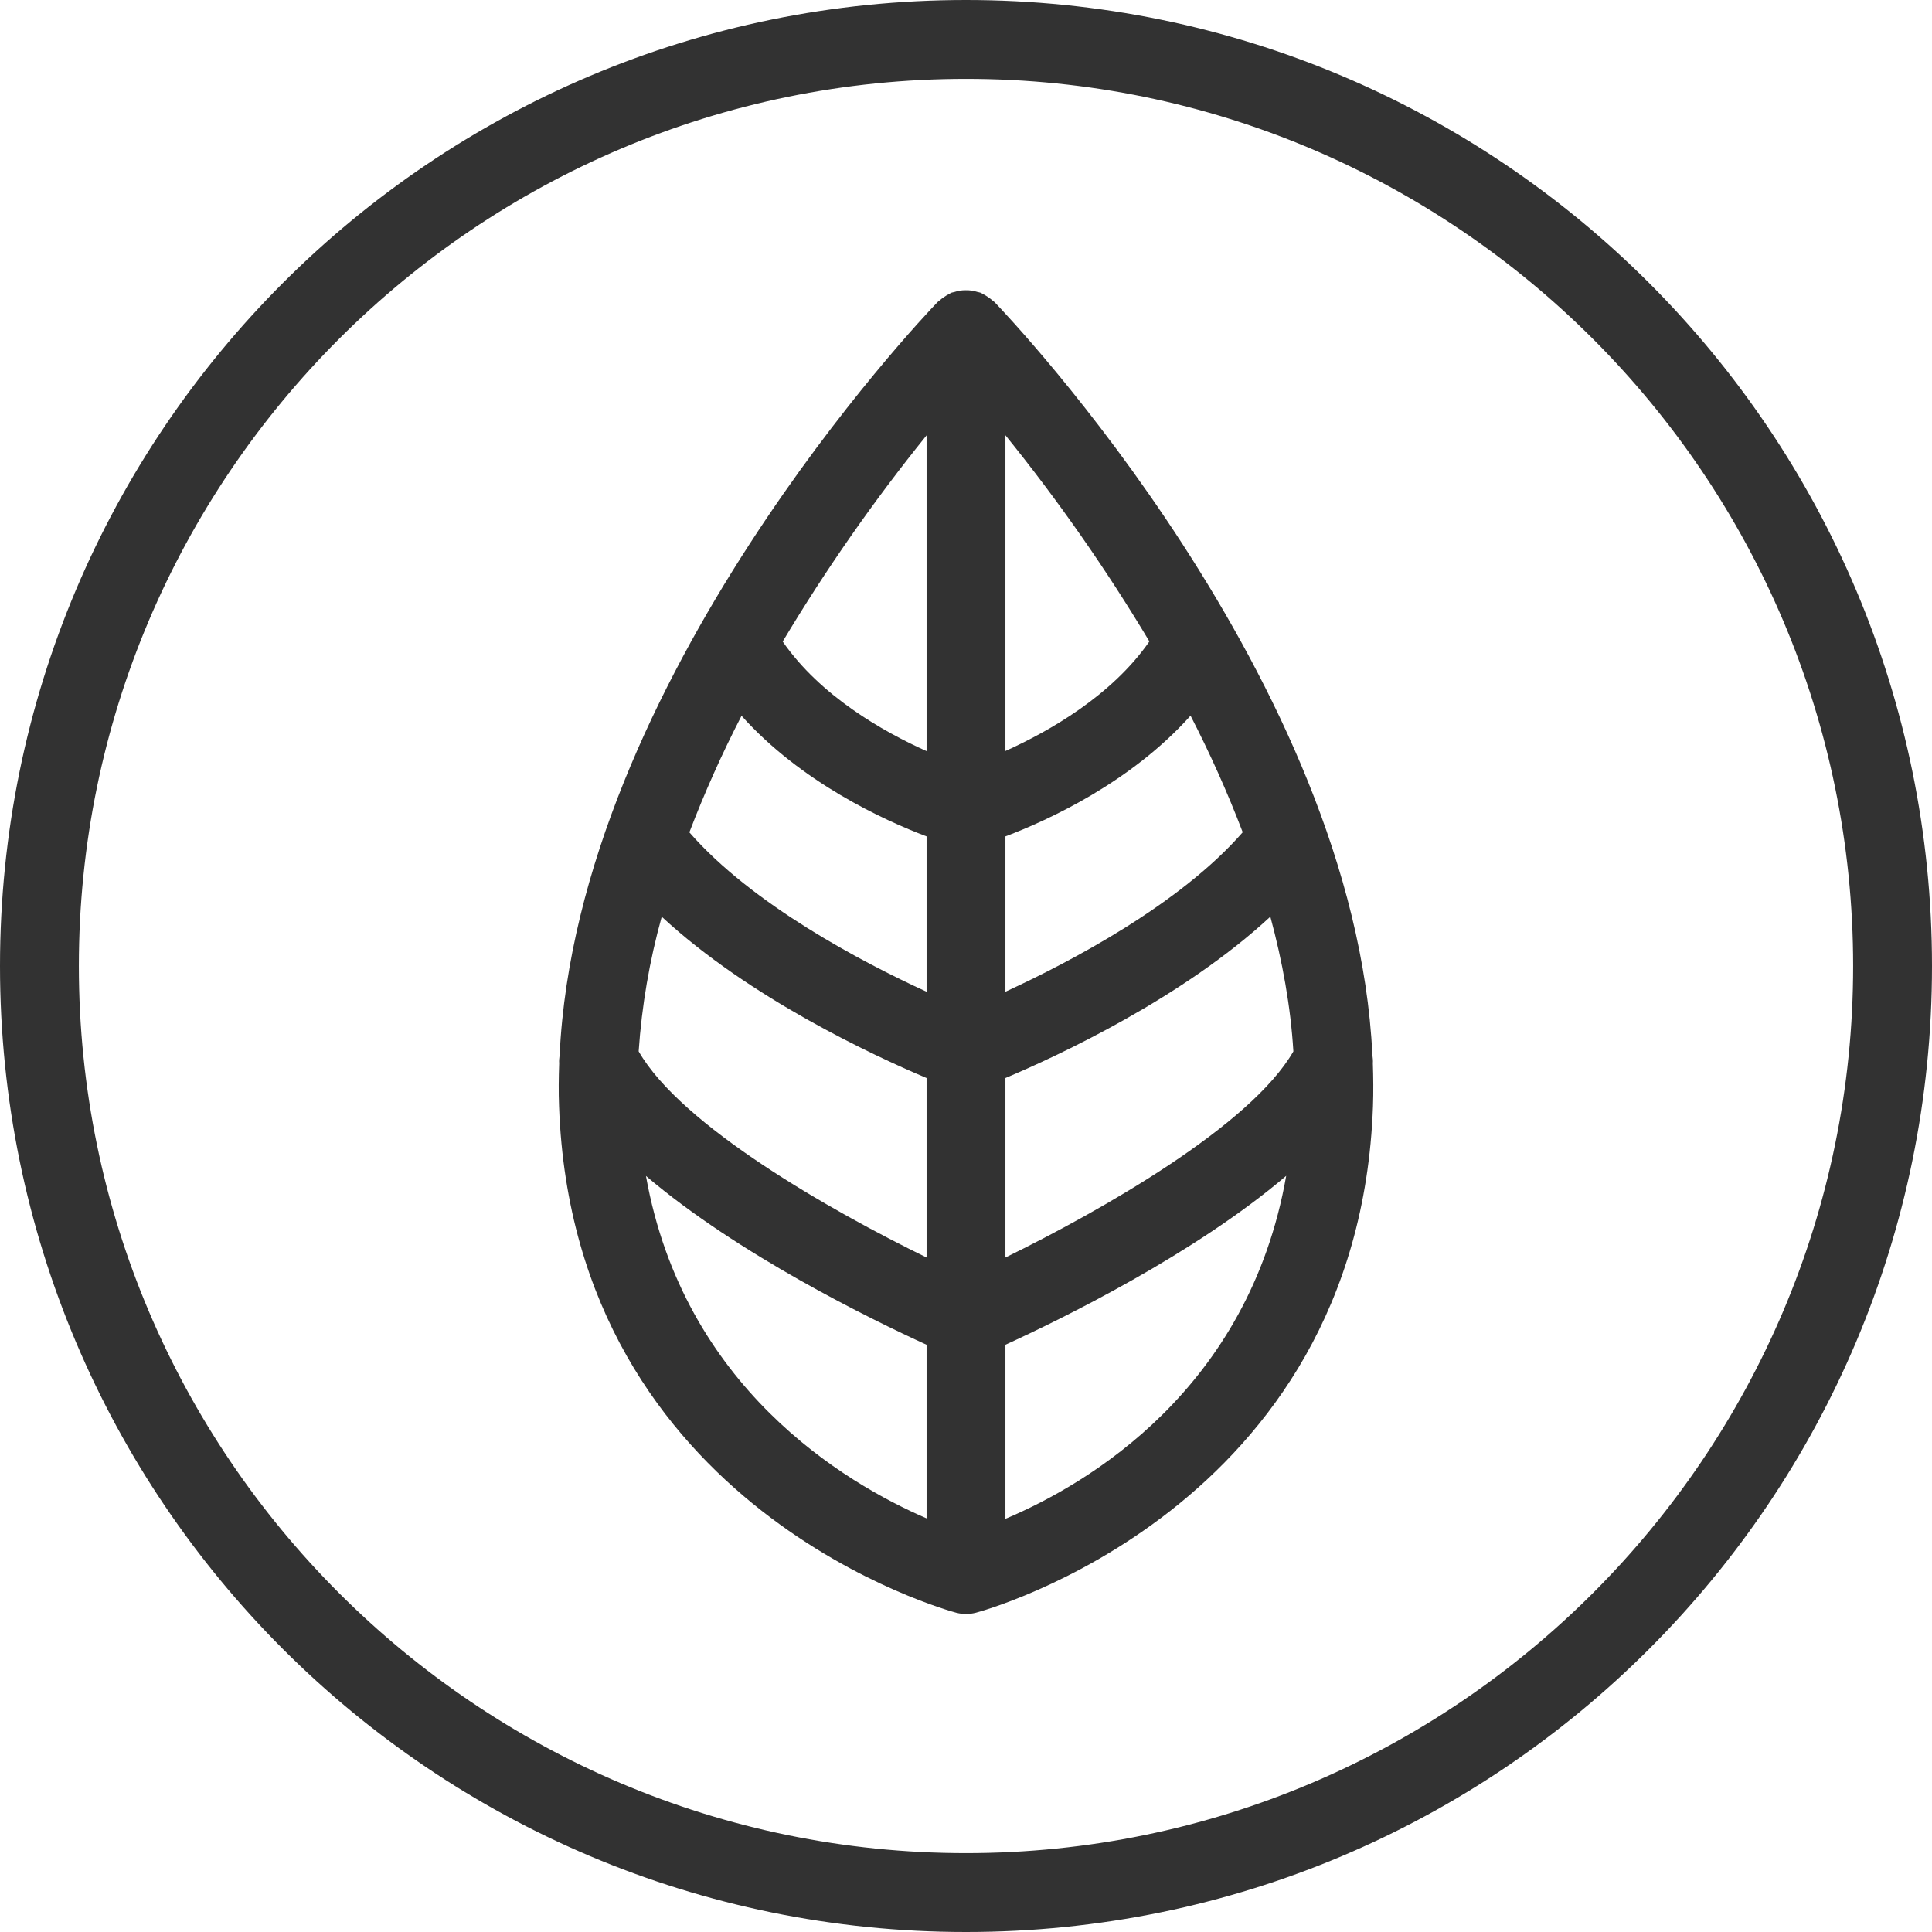
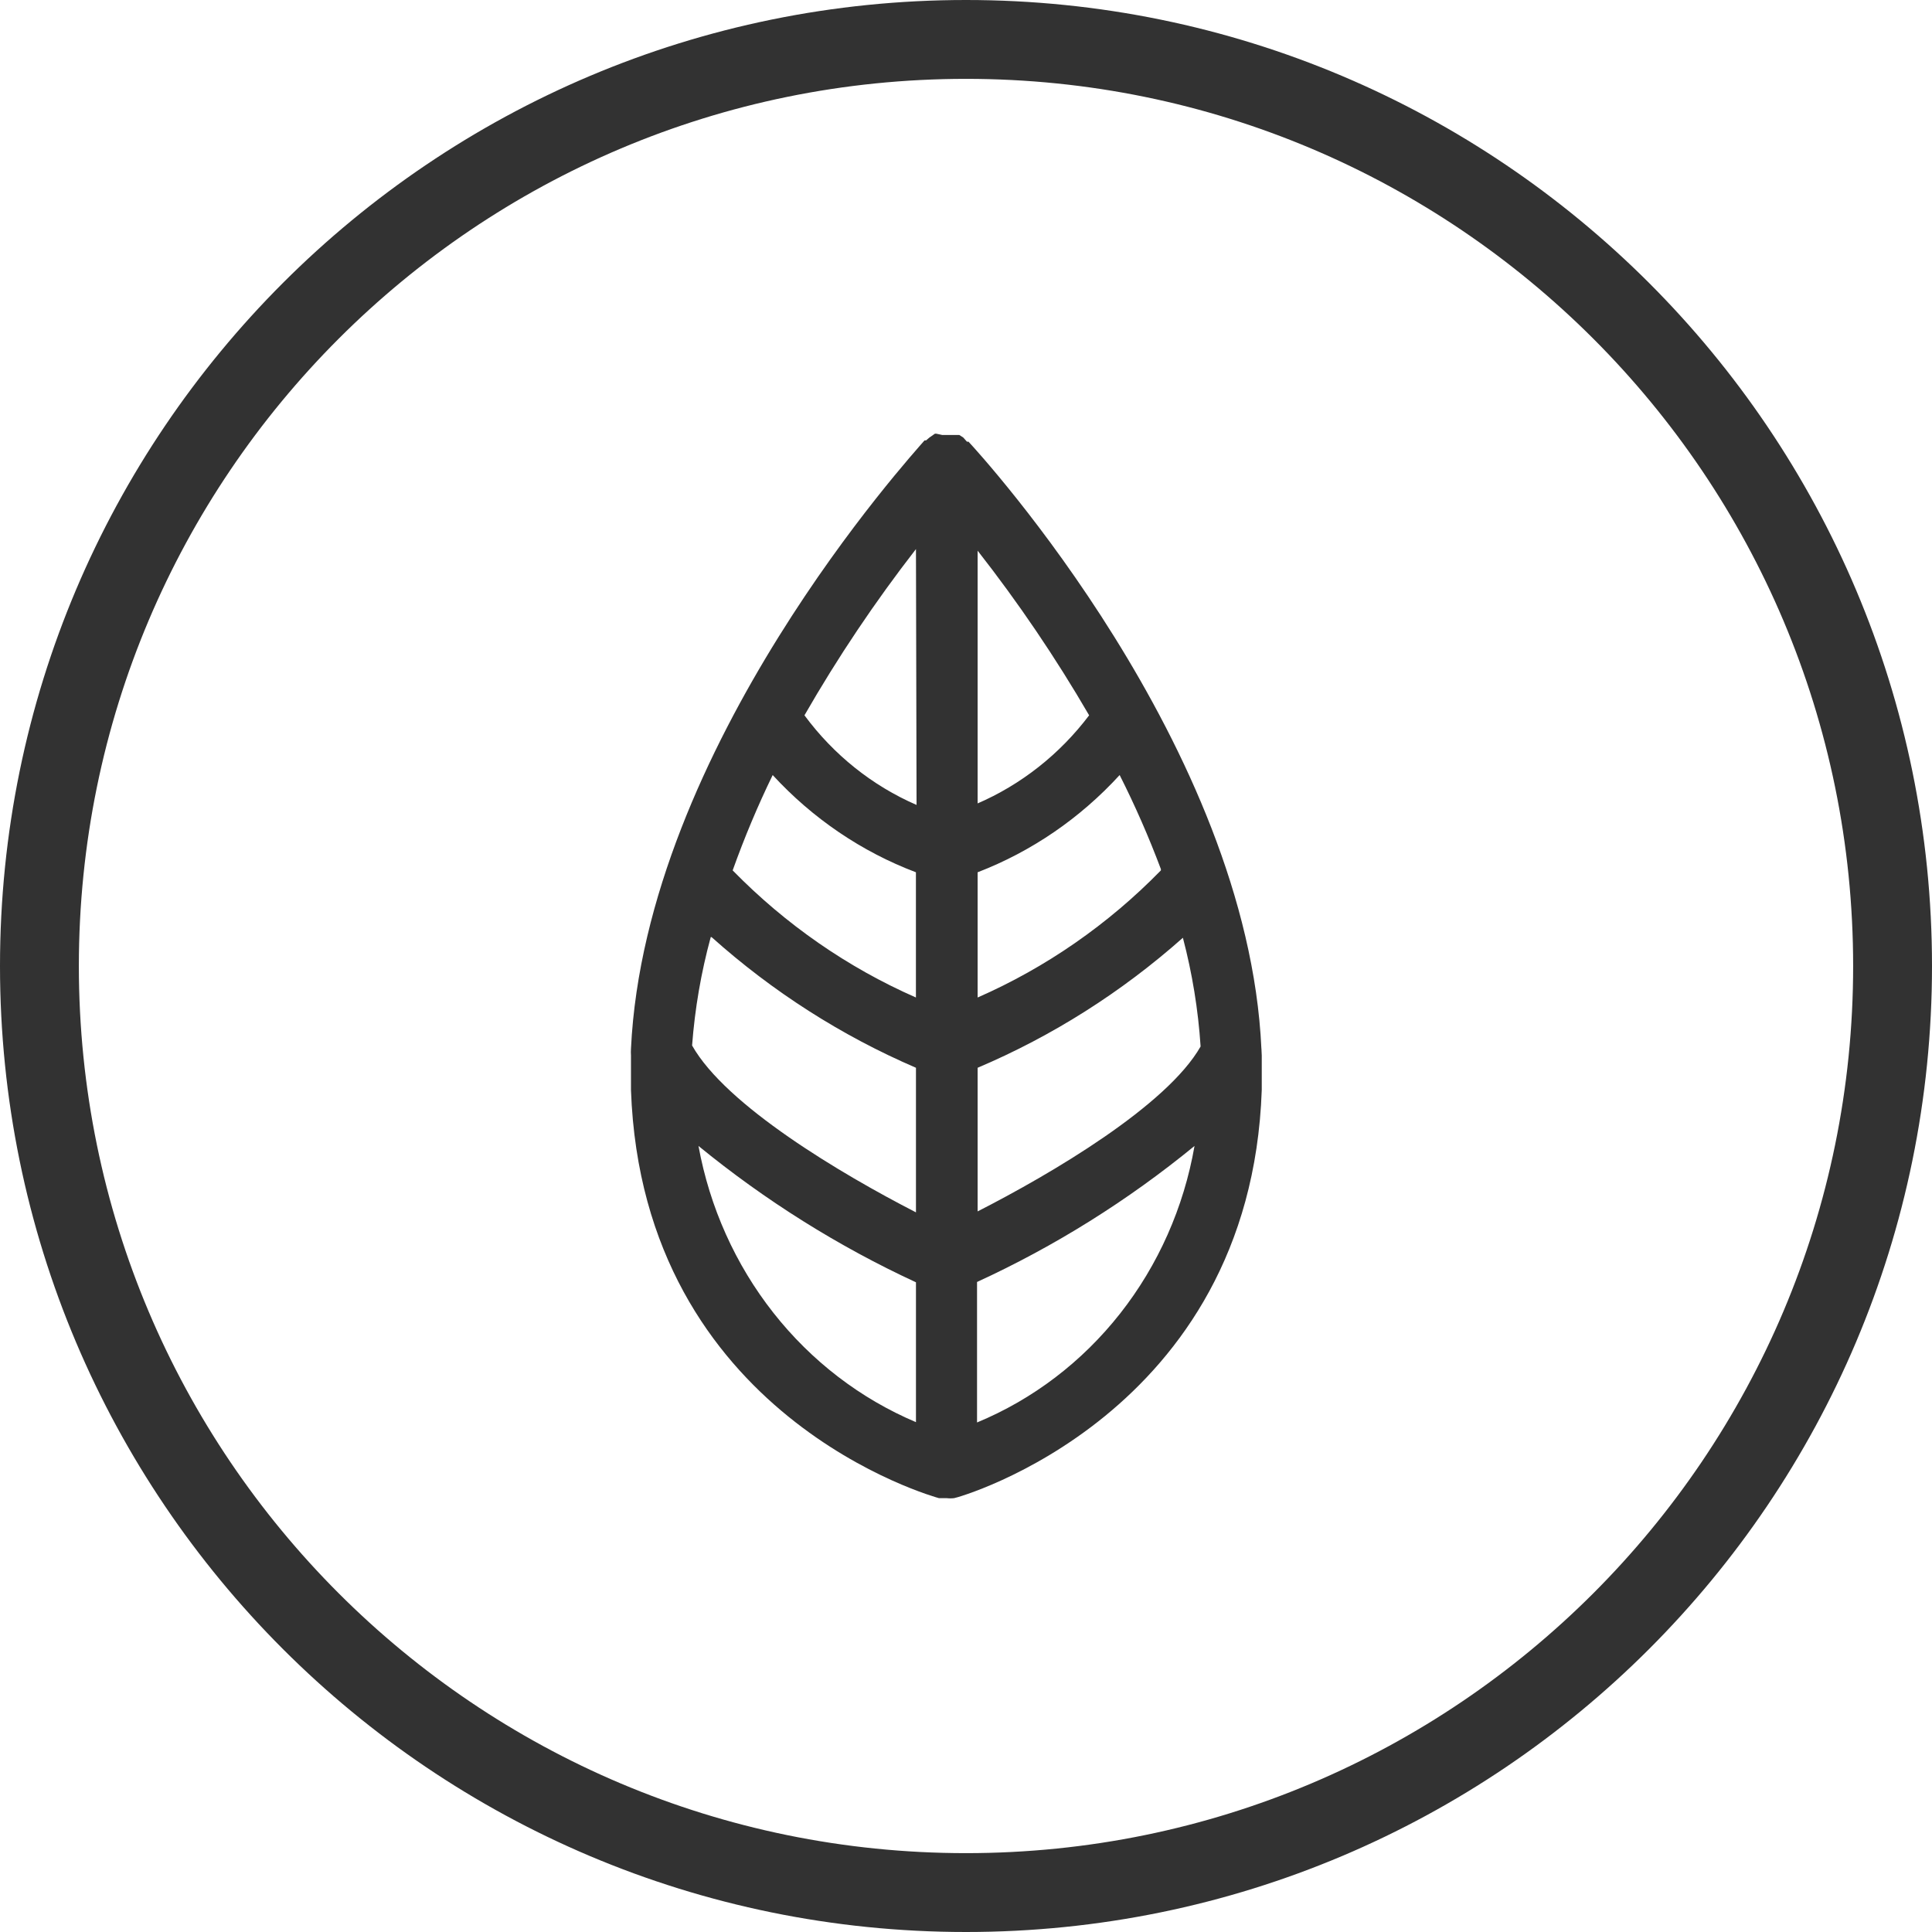
- <svg xmlns="http://www.w3.org/2000/svg" width="49" height="49">
-   <g fill="#323232">
-     <path d="M24.5 0C10.969 0 0 10.969 0 24.5S10.969 49 24.5 49 49 38.031 49 24.5 38.031 0 24.5 0zm0 47C12.093 47 2 36.906 2 24.5 2 12.093 12.093 2 24.5 2 36.906 2 47 12.093 47 24.5 47 36.906 36.906 47 24.5 47z" />
-     <path d="M34.807 26.756c-.45-9.493-9.197-18.693-9.586-19.097-.015-.015-.033-.023-.048-.037a.942.942 0 00-.118-.09.945.945 0 00-.13-.077c-.018-.009-.032-.022-.051-.03-.027-.011-.056-.011-.083-.02a.898.898 0 00-.297-.044c-.045 0-.089.002-.134.008a.957.957 0 00-.158.038c-.025.008-.052.008-.076.018-.018.007-.031.021-.049.029a.896.896 0 00-.133.079.95.95 0 00-.118.091c-.015.013-.033.021-.046.036-.389.404-9.14 9.608-9.587 19.105-.008.067-.017.133-.011.202-.013.363-.017.727-.003 1.091.369 10.256 9.978 12.82 10.075 12.845a.995.995 0 00.494 0c.097-.024 9.706-2.589 10.074-12.845.013-.363.009-.727-.003-1.089.006-.073-.004-.142-.012-.213zM16.783 23.25c2.219 2.058 5.368 3.521 6.717 4.091v4.552c-2.448-1.196-6.219-3.341-7.302-5.228a17.06 17.06 0 01.585-3.415zm2.024-5.096c1.513 1.688 3.602 2.646 4.693 3.059v3.94c-1.654-.76-4.424-2.216-6.016-4.043a29.164 29.164 0 011.323-2.956zm12.711 2.954c-1.59 1.824-4.362 3.283-6.018 4.044v-3.939c1.092-.413 3.183-1.372 4.695-3.062.489.949.935 1.94 1.323 2.957zM25.5 19.047v-8.008a45.239 45.239 0 013.651 5.229c-.953 1.374-2.536 2.276-3.651 2.779zm0 12.846v-4.552c1.35-.569 4.499-2.034 6.719-4.092.305 1.128.515 2.273.584 3.417-1.083 1.883-4.855 4.029-7.303 5.227zm-2-12.843c-1.113-.5-2.694-1.399-3.649-2.779a45.379 45.379 0 013.649-5.229v8.008zm-7.117 10.775c2.328 1.983 5.69 3.629 7.117 4.281v4.403c-2.092-.904-6.162-3.331-7.117-8.684zm9.117 8.696v-4.415c1.428-.653 4.792-2.3 7.121-4.284-.95 5.411-5.02 7.813-7.121 8.699z" />
-   </g>
+ <svg xmlns="http://www.w3.org/2000/svg" width="49" height="49" fill="none">
+   <circle cx="24.5" cy="24.5" r="23.5" stroke="#323232" stroke-width="2" />
+   <path d="M31.992 26.597c-.349-7.657-7.127-15.073-7.429-15.395h-.039l-.093-.105-.101-.065h-.434L23.75 11h-.039l-.139.097-.085.073h-.039c-.302.355-7.08 7.778-7.445 15.428-.004.056-.004.113 0 .169v.879c.294 8.302 7.747 10.333 7.809 10.35h.194c.064.008.129.008.194 0 .07 0 7.514-2.088 7.801-10.35v-.879c0-.056-.008-.113-.008-.169zM18.048 23.768c1.547 1.384 3.297 2.502 5.183 3.313v3.667c-1.898-.975-4.819-2.708-5.678-4.232.07-.93.228-1.851.473-2.749h.023zm1.549-4.111c1.013 1.101 2.256 1.945 3.633 2.466v3.176c-1.731-.76-3.308-1.854-4.648-3.224.295-.825.633-1.632 1.015-2.418zm9.846 2.418c-1.339 1.371-2.917 2.465-4.648 3.224v-3.176c1.366-.526 2.598-1.369 3.602-2.466.391.774.74 1.571 1.046 2.386v.032zm-4.648-1.66v-6.448c1.035 1.321 1.98 2.716 2.828 4.175-.747.988-1.726 1.76-2.843 2.241l.015.032zm0 10.35v-3.684c1.893-.803 3.65-1.916 5.206-3.297.237.901.388 1.825.449 2.757-.852 1.499-3.773 3.224-5.671 4.191l.015.032zm-1.549-10.35c-1.122-.487-2.102-1.27-2.843-2.273.846-1.473 1.791-2.881 2.828-4.216l.015 6.489zm-5.531 8.649c1.694 1.385 3.547 2.547 5.516 3.458v3.547c-1.408-.595-2.651-1.548-3.615-2.772-.964-1.224-1.617-2.679-1.901-4.233zm7.065 7.013v-3.563c1.97-.905 3.824-2.064 5.516-3.45-.272 1.56-.921 3.022-1.886 4.249-.965 1.227-2.214 2.178-3.63 2.764z" fill="#323232" />
</svg>
